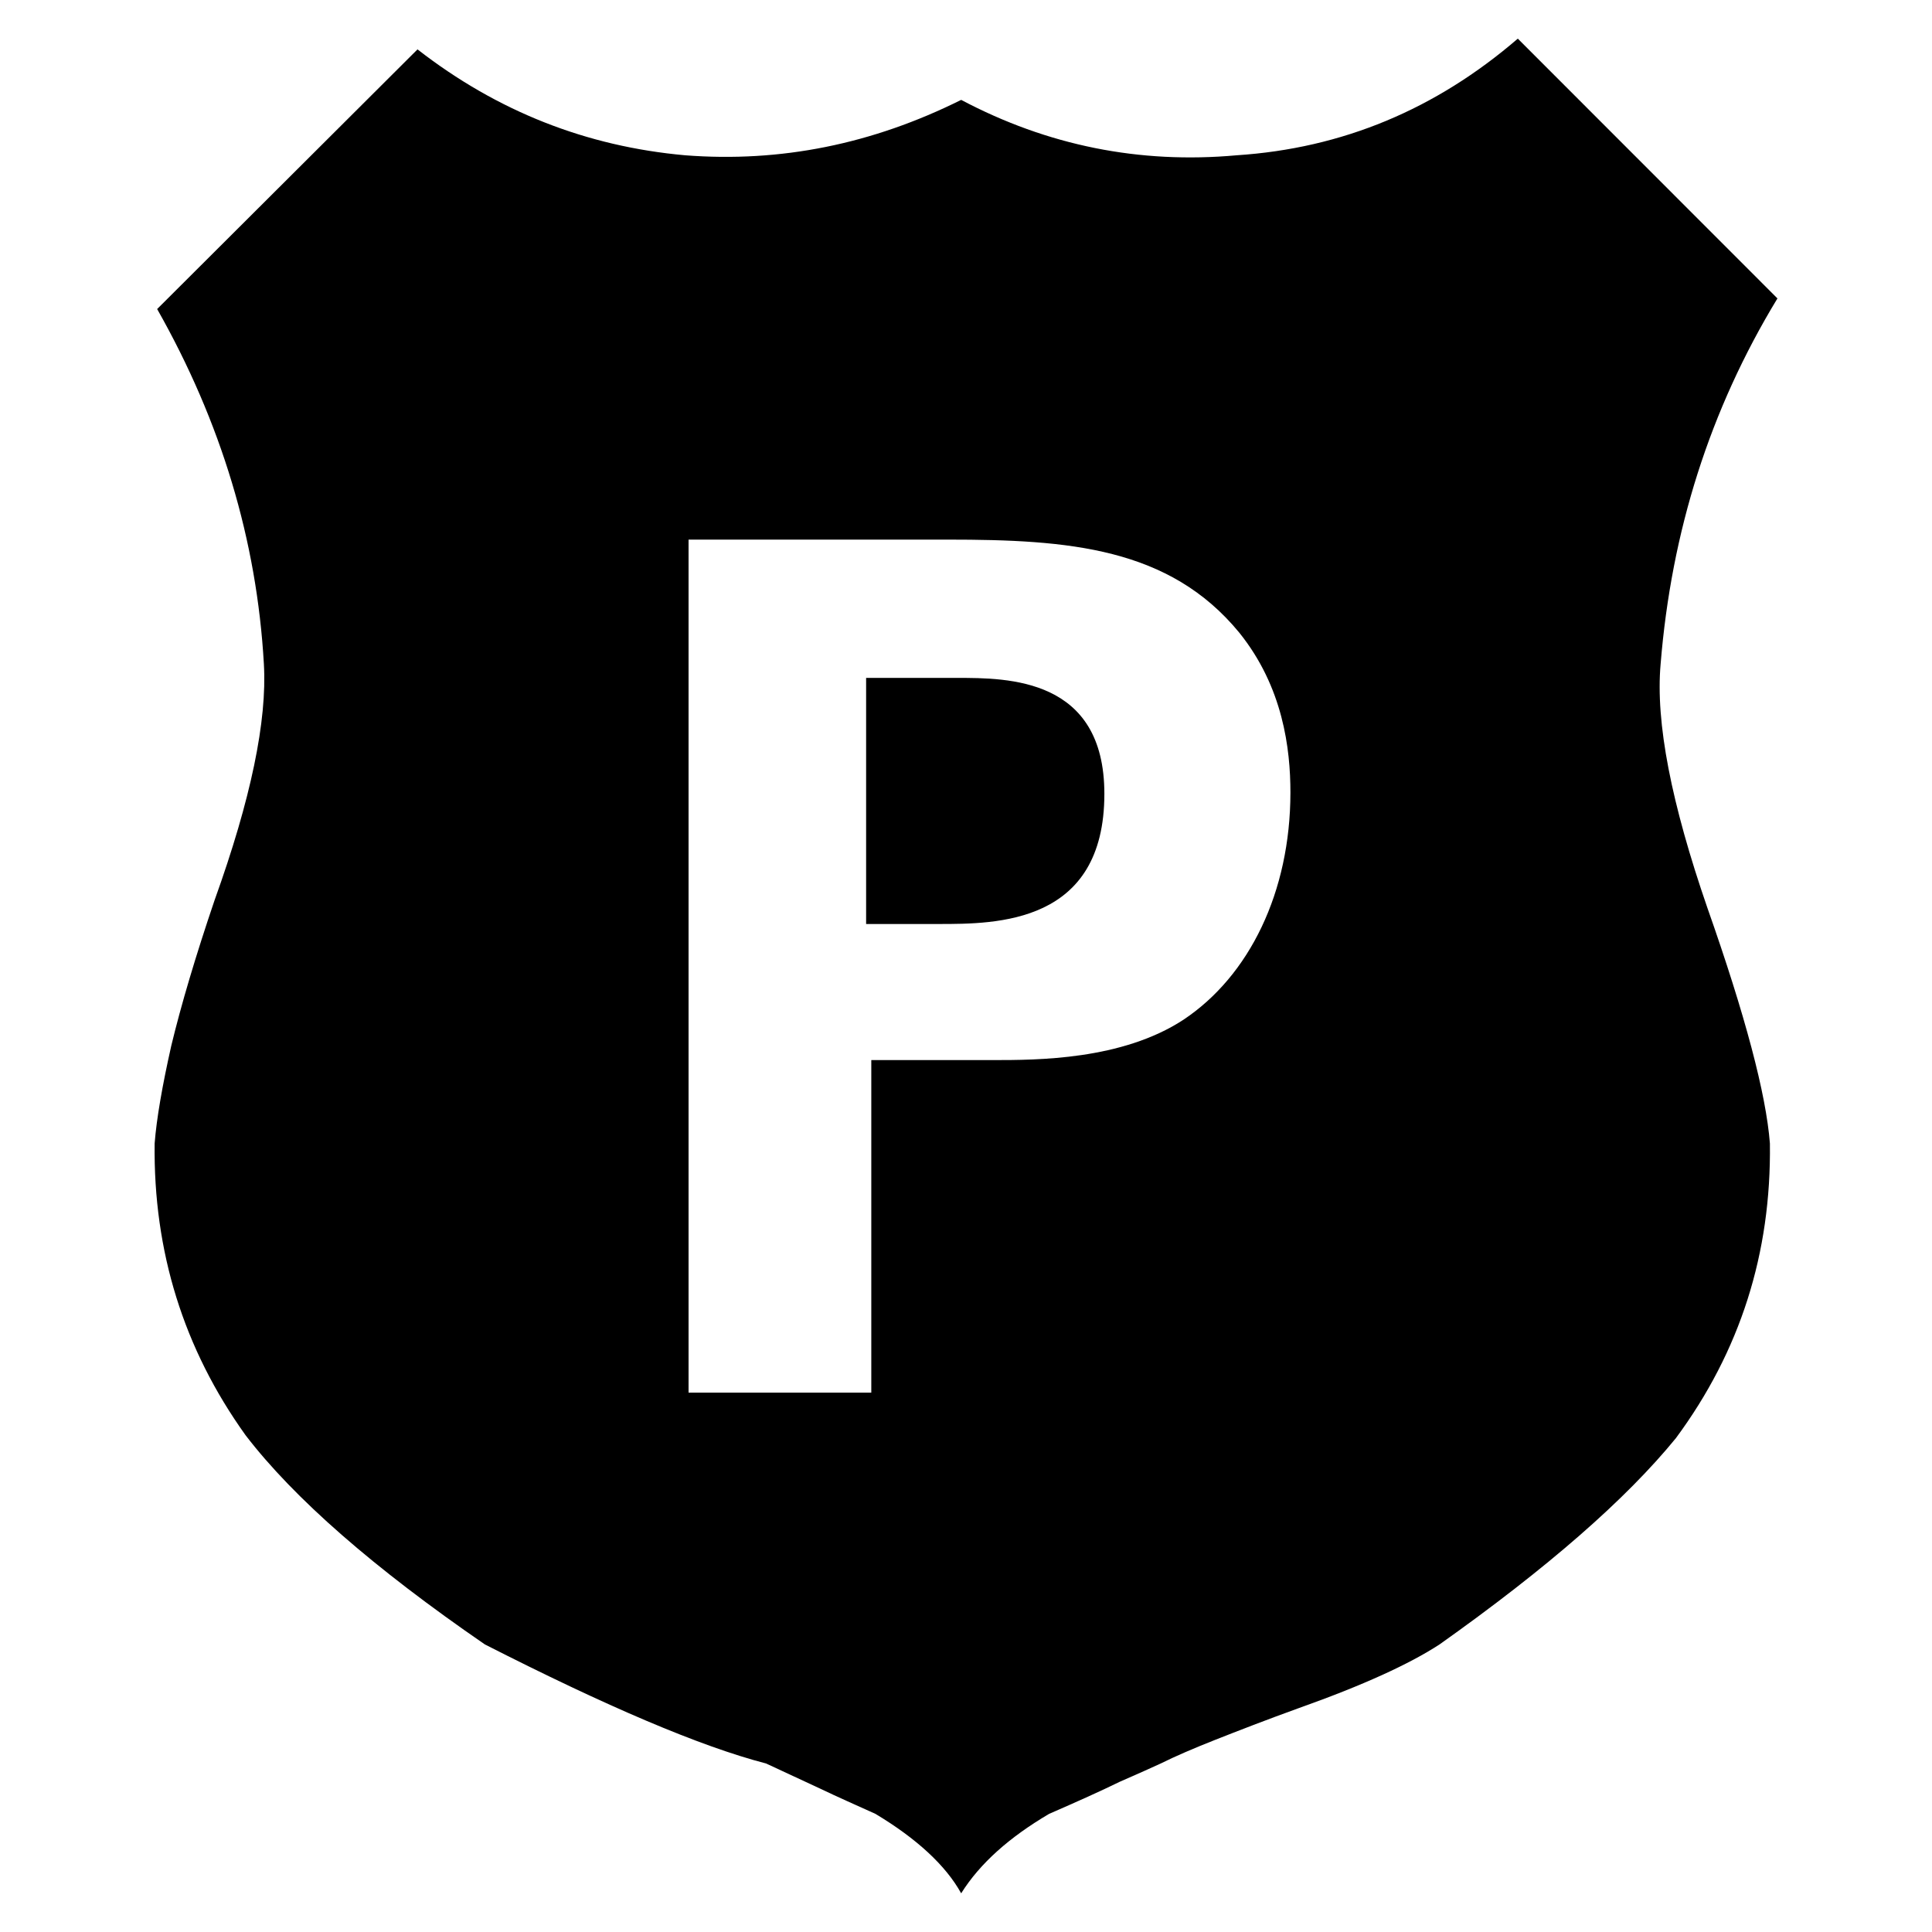
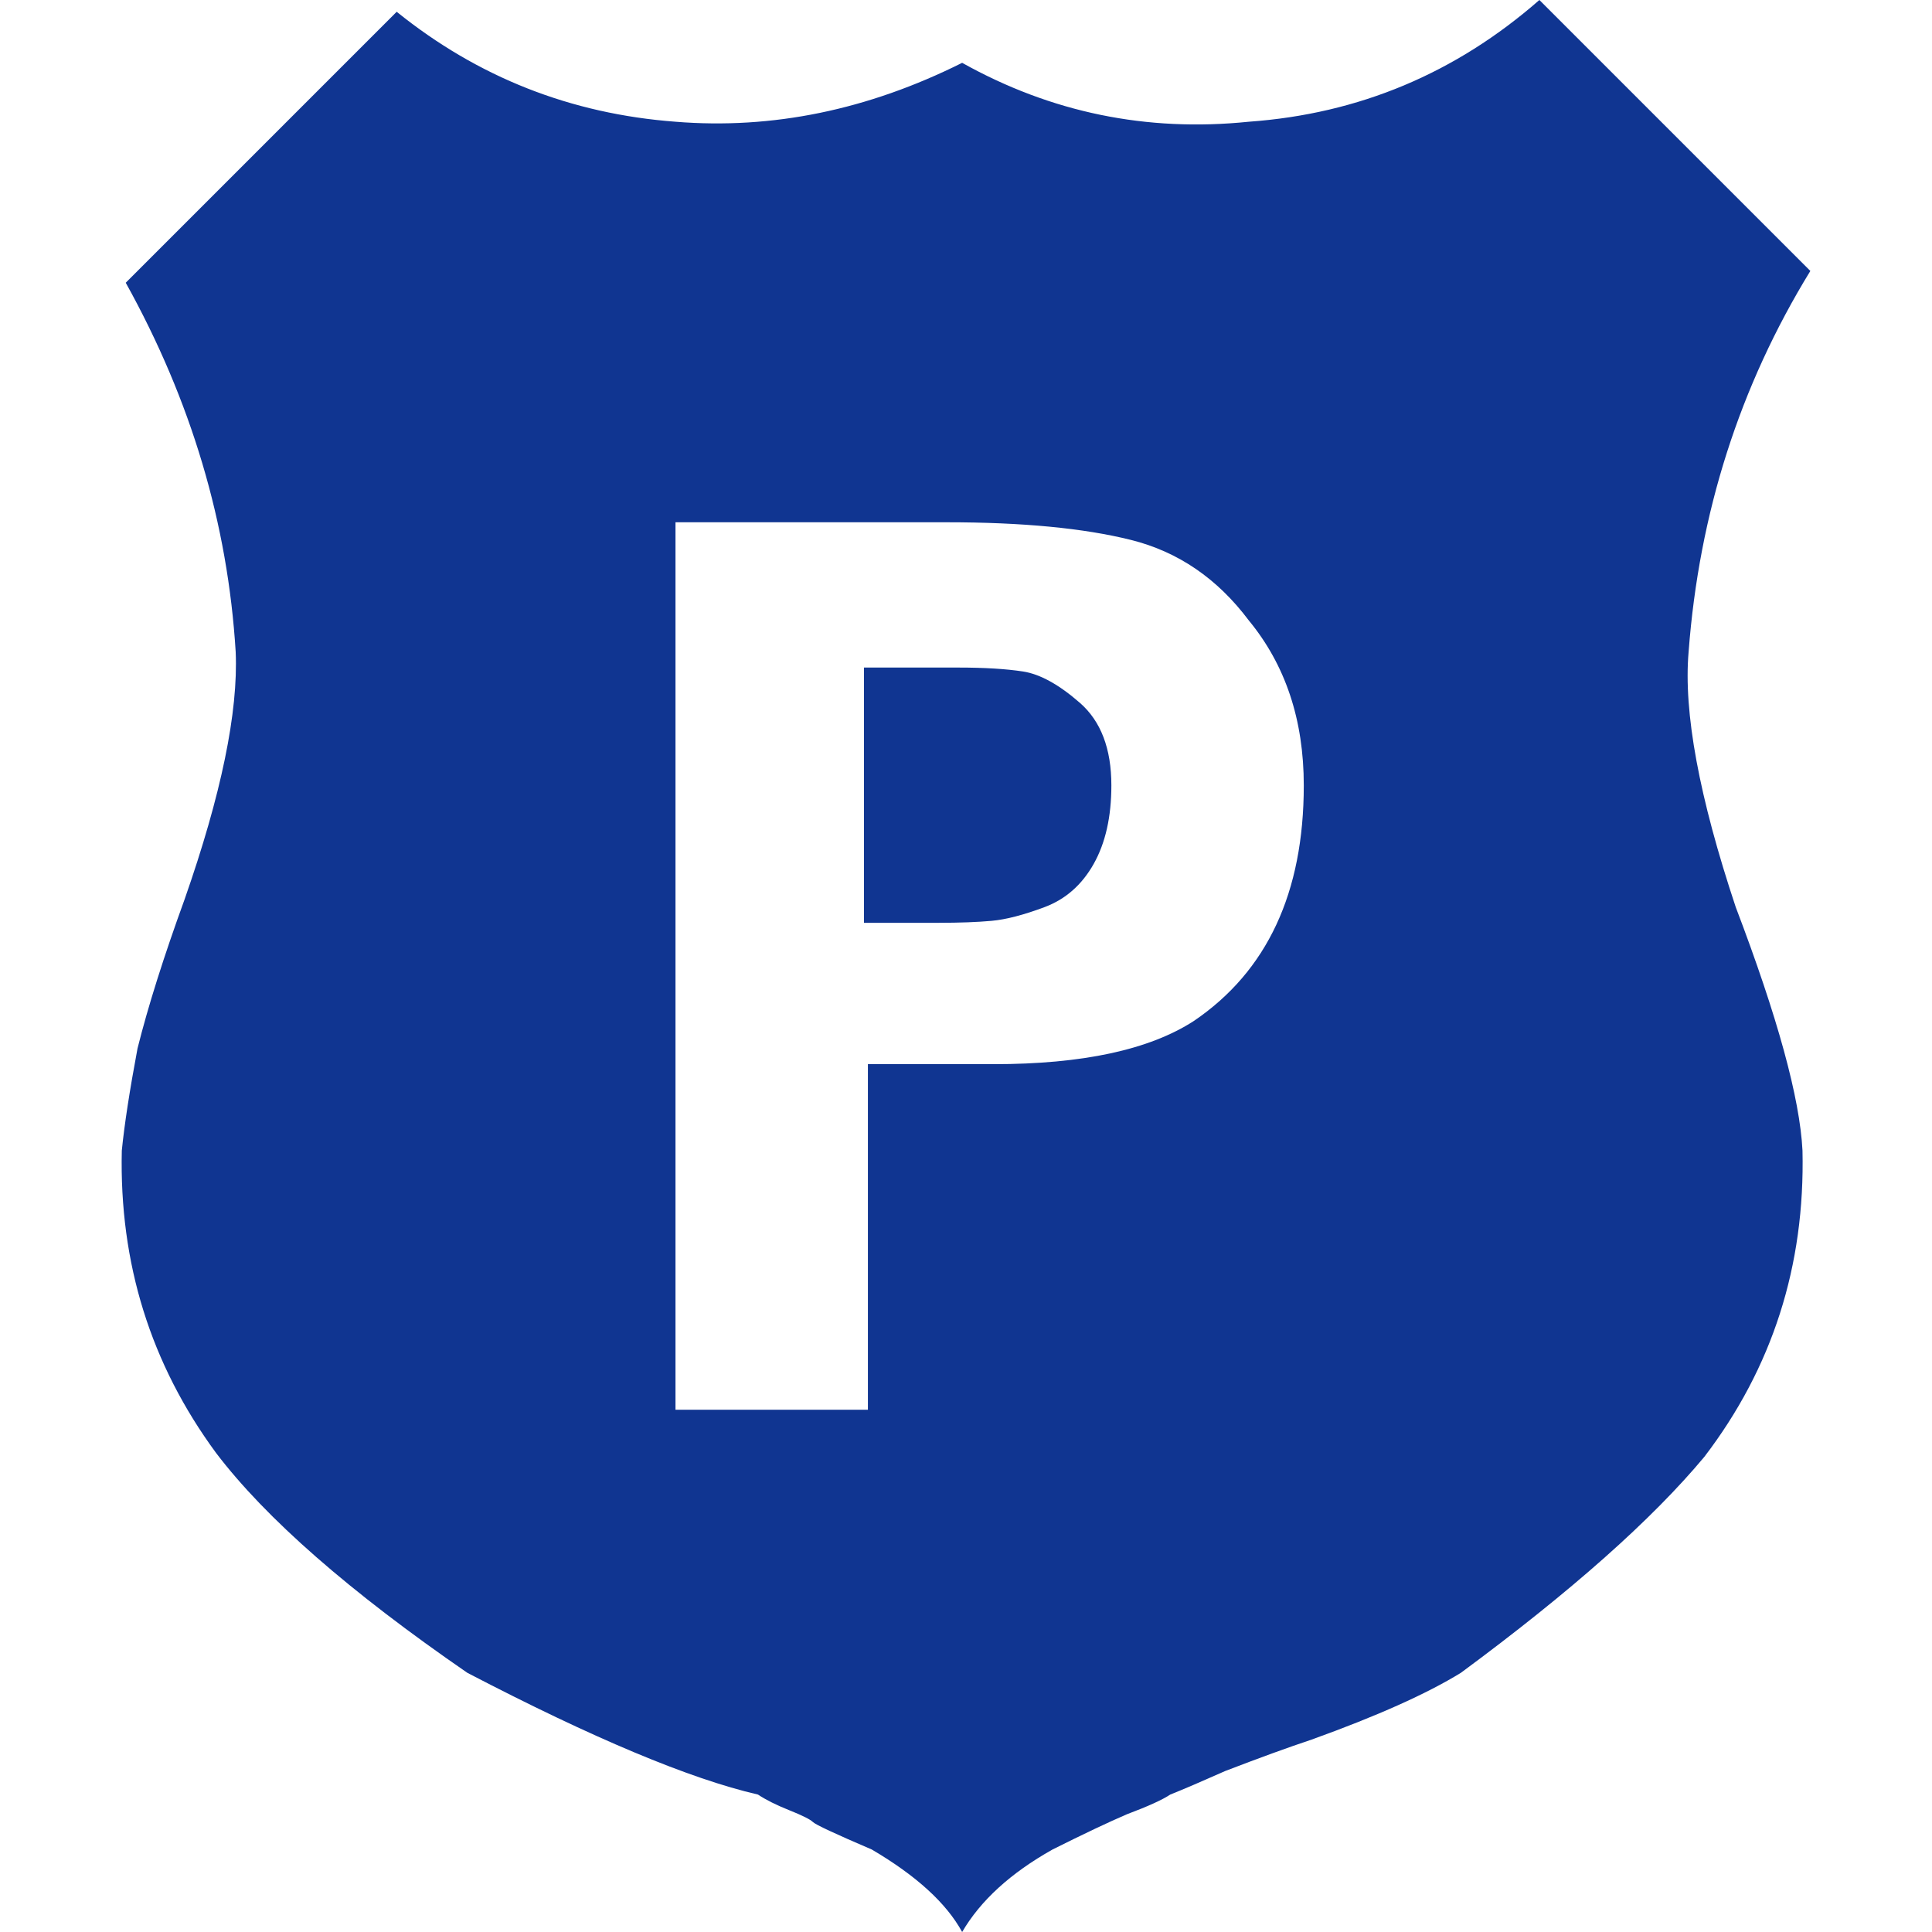
- <svg xmlns="http://www.w3.org/2000/svg" version="1.2" baseProfile="tiny" width="50" height="50" viewBox="0 0 50 50" overflow="inherit">
-   <path d="M28.581 20.544c0 3.369-2.789 3.369-4.292 3.369h-1.874v-6.369h2.355c1.317 0 3.811 0 3.811 3zm14.396-3.363c.278-3.428 1.271-6.574 3.023-9.458l-6.719-6.723c-2.123 1.828-4.539 2.84-7.279 3.019-2.509.227-4.891-.25-7.127-1.434-2.301 1.146-4.671 1.625-7.142 1.434-2.556-.229-4.862-1.135-6.928-2.741l-6.738 6.72c1.657 2.925 2.58 5.987 2.762 9.183.086 1.472-.334 3.498-1.276 6.117-.493 1.452-.866 2.712-1.12 3.764-.235 1.045-.382 1.895-.431 2.531-.035 2.791.748 5.311 2.353 7.55 1.254 1.635 3.322 3.44 6.194 5.415 3.142 1.6 5.574 2.639 7.277 3.081l1.412.656c.444.214.92.421 1.417.647 1.071.642 1.824 1.339 2.22 2.057.486-.777 1.255-1.456 2.277-2.057.722-.314 1.333-.588 1.823-.828.49-.215.855-.377 1.067-.476.363-.181.84-.387 1.417-.615.583-.229 1.302-.51 2.161-.82 1.66-.589 2.868-1.144 3.636-1.646 2.785-1.975 4.821-3.75 6.117-5.339 1.662-2.249 2.469-4.78 2.432-7.626-.098-1.274-.637-3.313-1.616-6.091-.934-2.704-1.348-4.804-1.212-6.32zm-12.35 9.21c-1.595 1.044-3.788 1.044-4.933 1.044h-3.145v8.606h-4.729v-22.076h6.713c3.12 0 5.729.201 7.541 2.41 1.131 1.406 1.322 3.003 1.322 4.138-.002 2.571-1.061 4.741-2.769 5.878z" />
+ <svg xmlns="http://www.w3.org/2000/svg" version="1.1" id="Capa_1" x="0px" y="0px" viewBox="0 0 492 492" style="enable-background:new 0 0 492 492;" xml:space="preserve" width="512px" height="512px">
+   <g>
+     <g>
+       <path d="M442.019,231c-9.333-28-13.333-49.667-12-65c2.667-35.334,13-67.667,31-97l-69-69    c-21.333,18.667-46,29-74,31c-26,2.667-50.333-2.333-73-15c-24,12-48.333,17-73,15c-26.667-2-50.333-11.333-71-28l-69,69    c16.667,30,26,61.333,28,94c0.667,15.333-3.667,36.333-13,63c-5.333,14.667-9.333,27.333-12,38c-2,10.667-3.333,19.333-4,26    c-0.667,28.667,7.333,54.333,24,77c12.667,16.667,34,35.333,64,56c32,16.667,56.667,27,74,31c2,1.333,4.667,2.667,8,4    s5.333,2.333,6,3s5.667,3,15,7c11.333,6.667,19,13.667,23,21c4.667-8,12.333-15,23-21c8-4,14.333-7,19-9c5.333-2,9-3.667,11-5    c3.333-1.333,8-3.333,14-6c8.667-3.333,16-6,22-8c16.667-6,29.333-11.667,38-17c28-20.667,48.667-39,62-55    c17.335-22.667,25.668-48.667,25-78C458.349,279.667,452.682,259,442.019,231z M304.019,260c-11.333,7.333-28.333,11-51,11h-32v88    h-49V133h69c19.333,0,35,1.5,47,4.5s22,9.833,30,20.5c9.333,11.333,14,25.333,14,42C332.019,227.333,322.686,247.333,304.019,260z    " fill="#103591" />
+       <path d="M275.019,179c-5.331-4.662-10.165-7.329-14.5-8c-4.333-0.667-9.833-1-16.5-1h-24v65h19    c5.333,0,9.833-0.167,13.5-0.5s8.167-1.5,13.5-3.5s9.5-5.667,12.5-11s4.5-12,4.5-20C283.019,190.667,280.352,183.667,275.019,179z    " fill="#103591" />
+     </g>
+   </g>
+   <g>
+ </g>
+   <g>
+ </g>
+   <g>
+ </g>
+   <g>
+ </g>
+   <g>
+ </g>
+   <g>
+ </g>
+   <g>
+ </g>
+   <g>
+ </g>
+   <g>
+ </g>
+   <g>
+ </g>
+   <g>
+ </g>
+   <g>
+ </g>
+   <g>
+ </g>
+   <g>
+ </g>
+   <g>
+ </g>
</svg>
